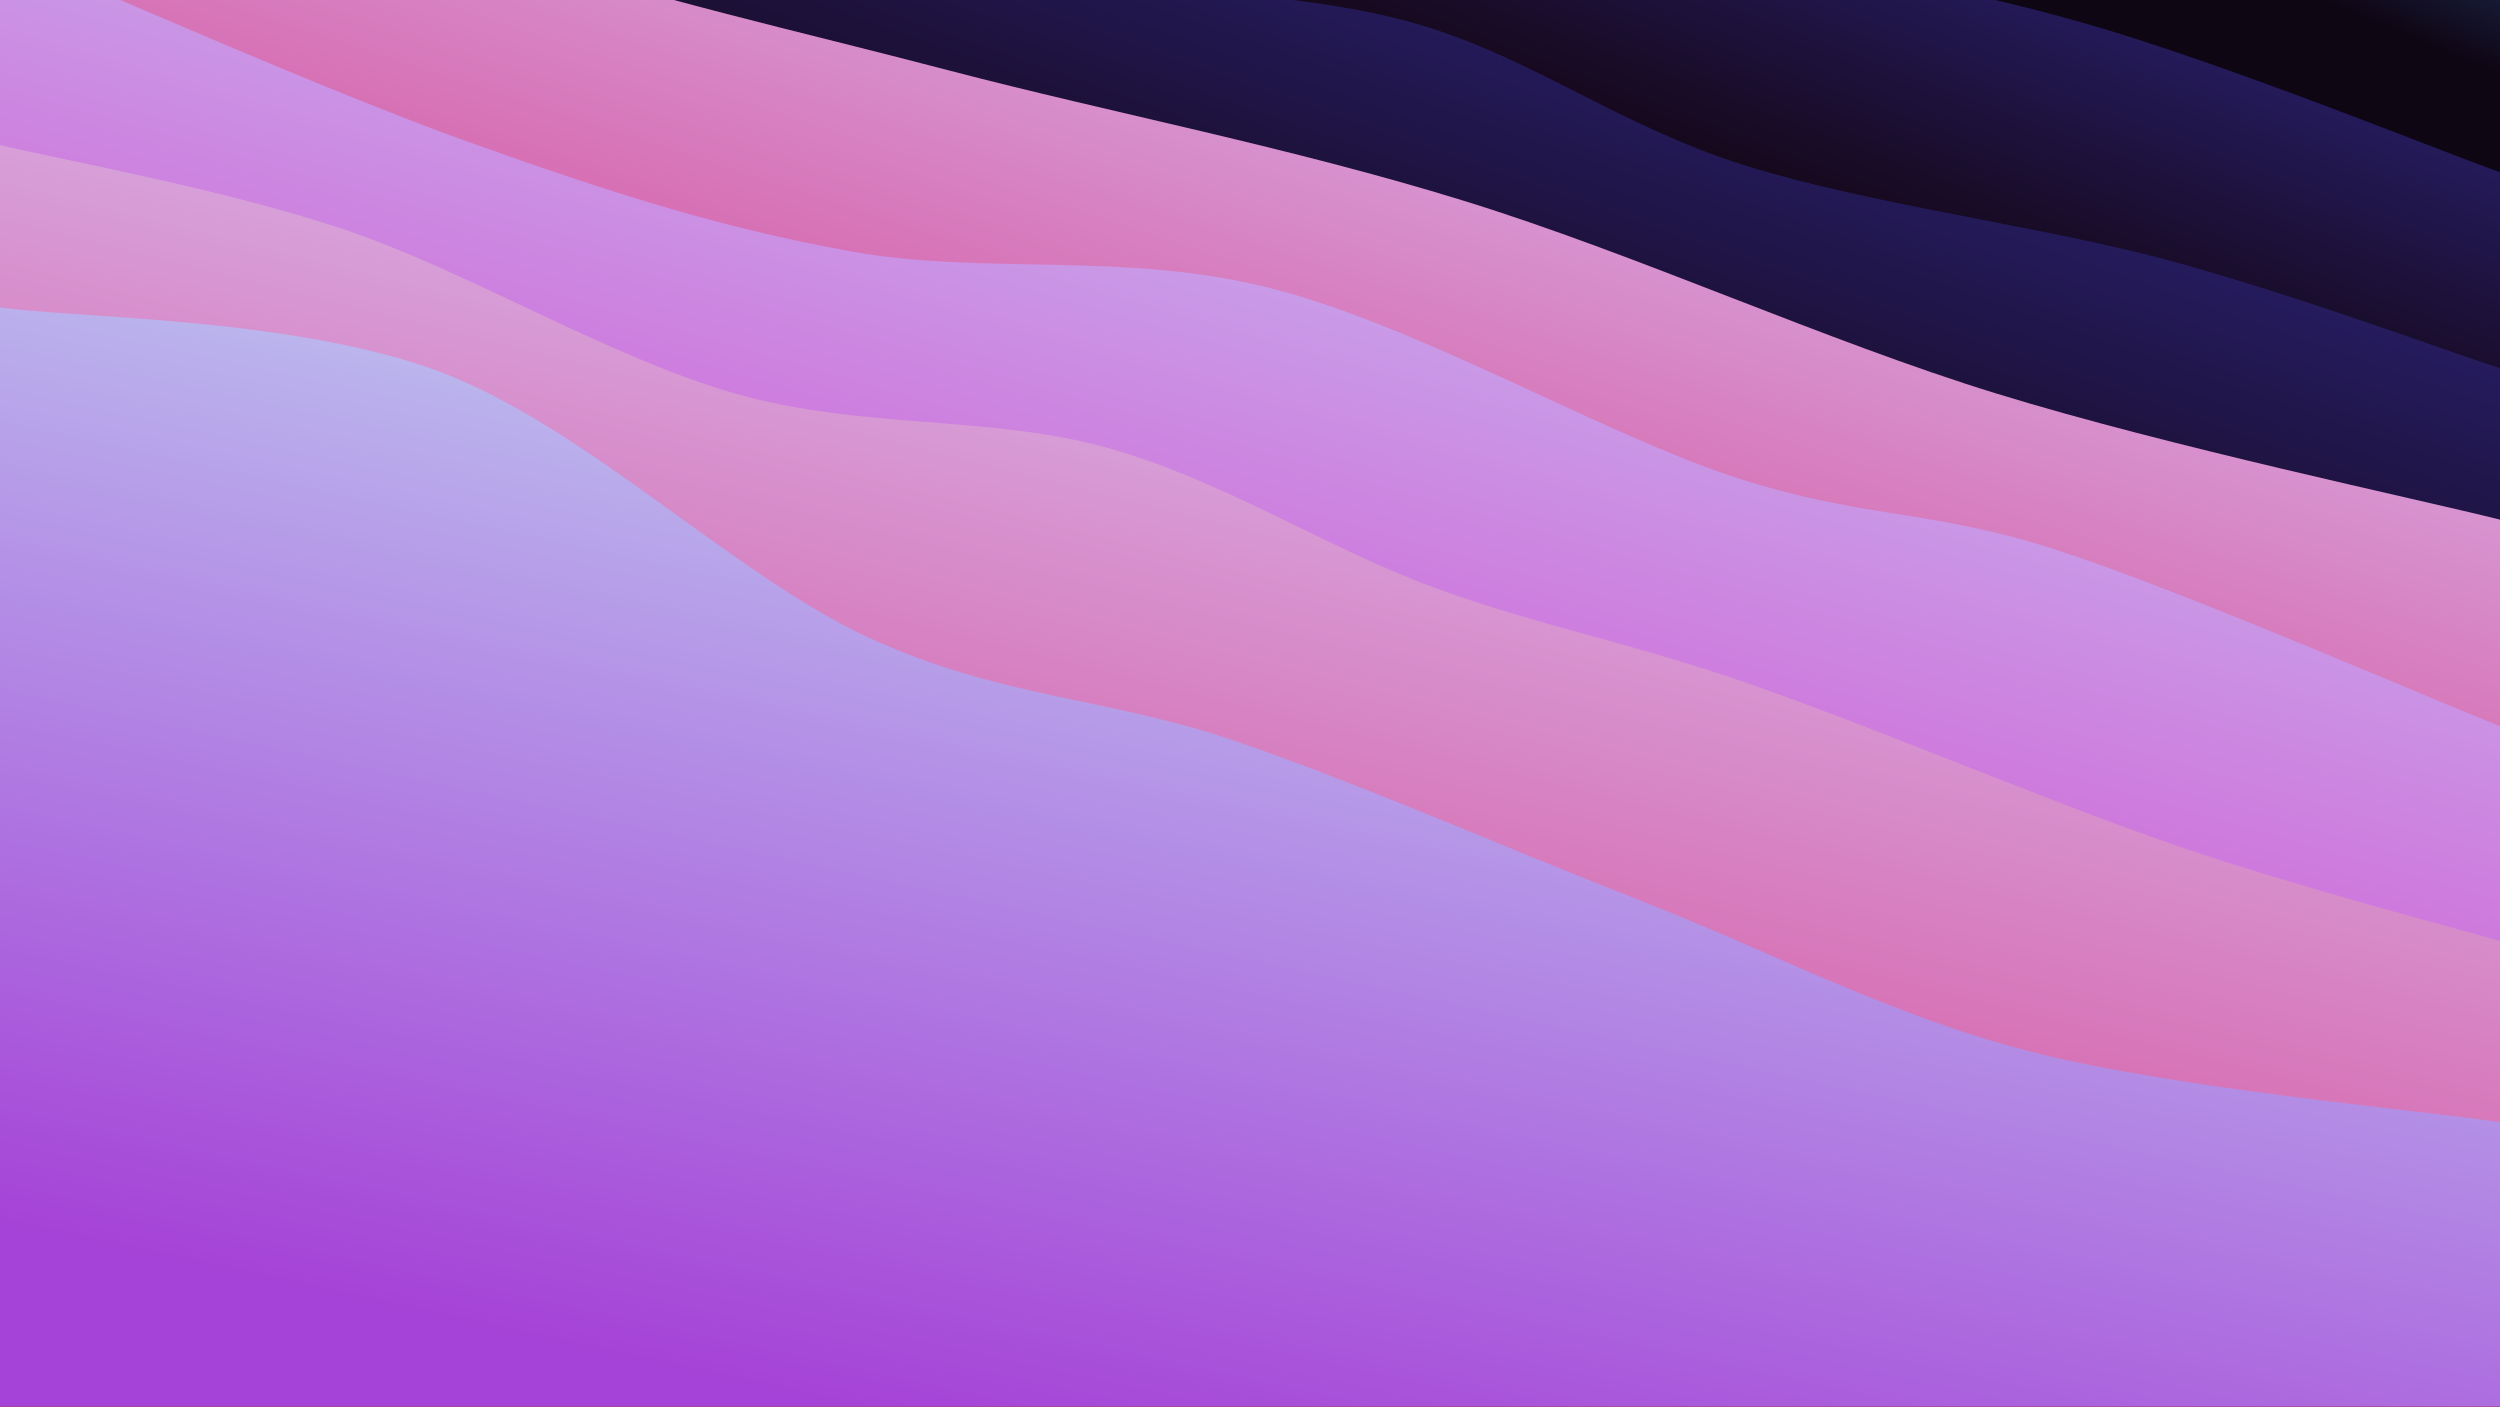
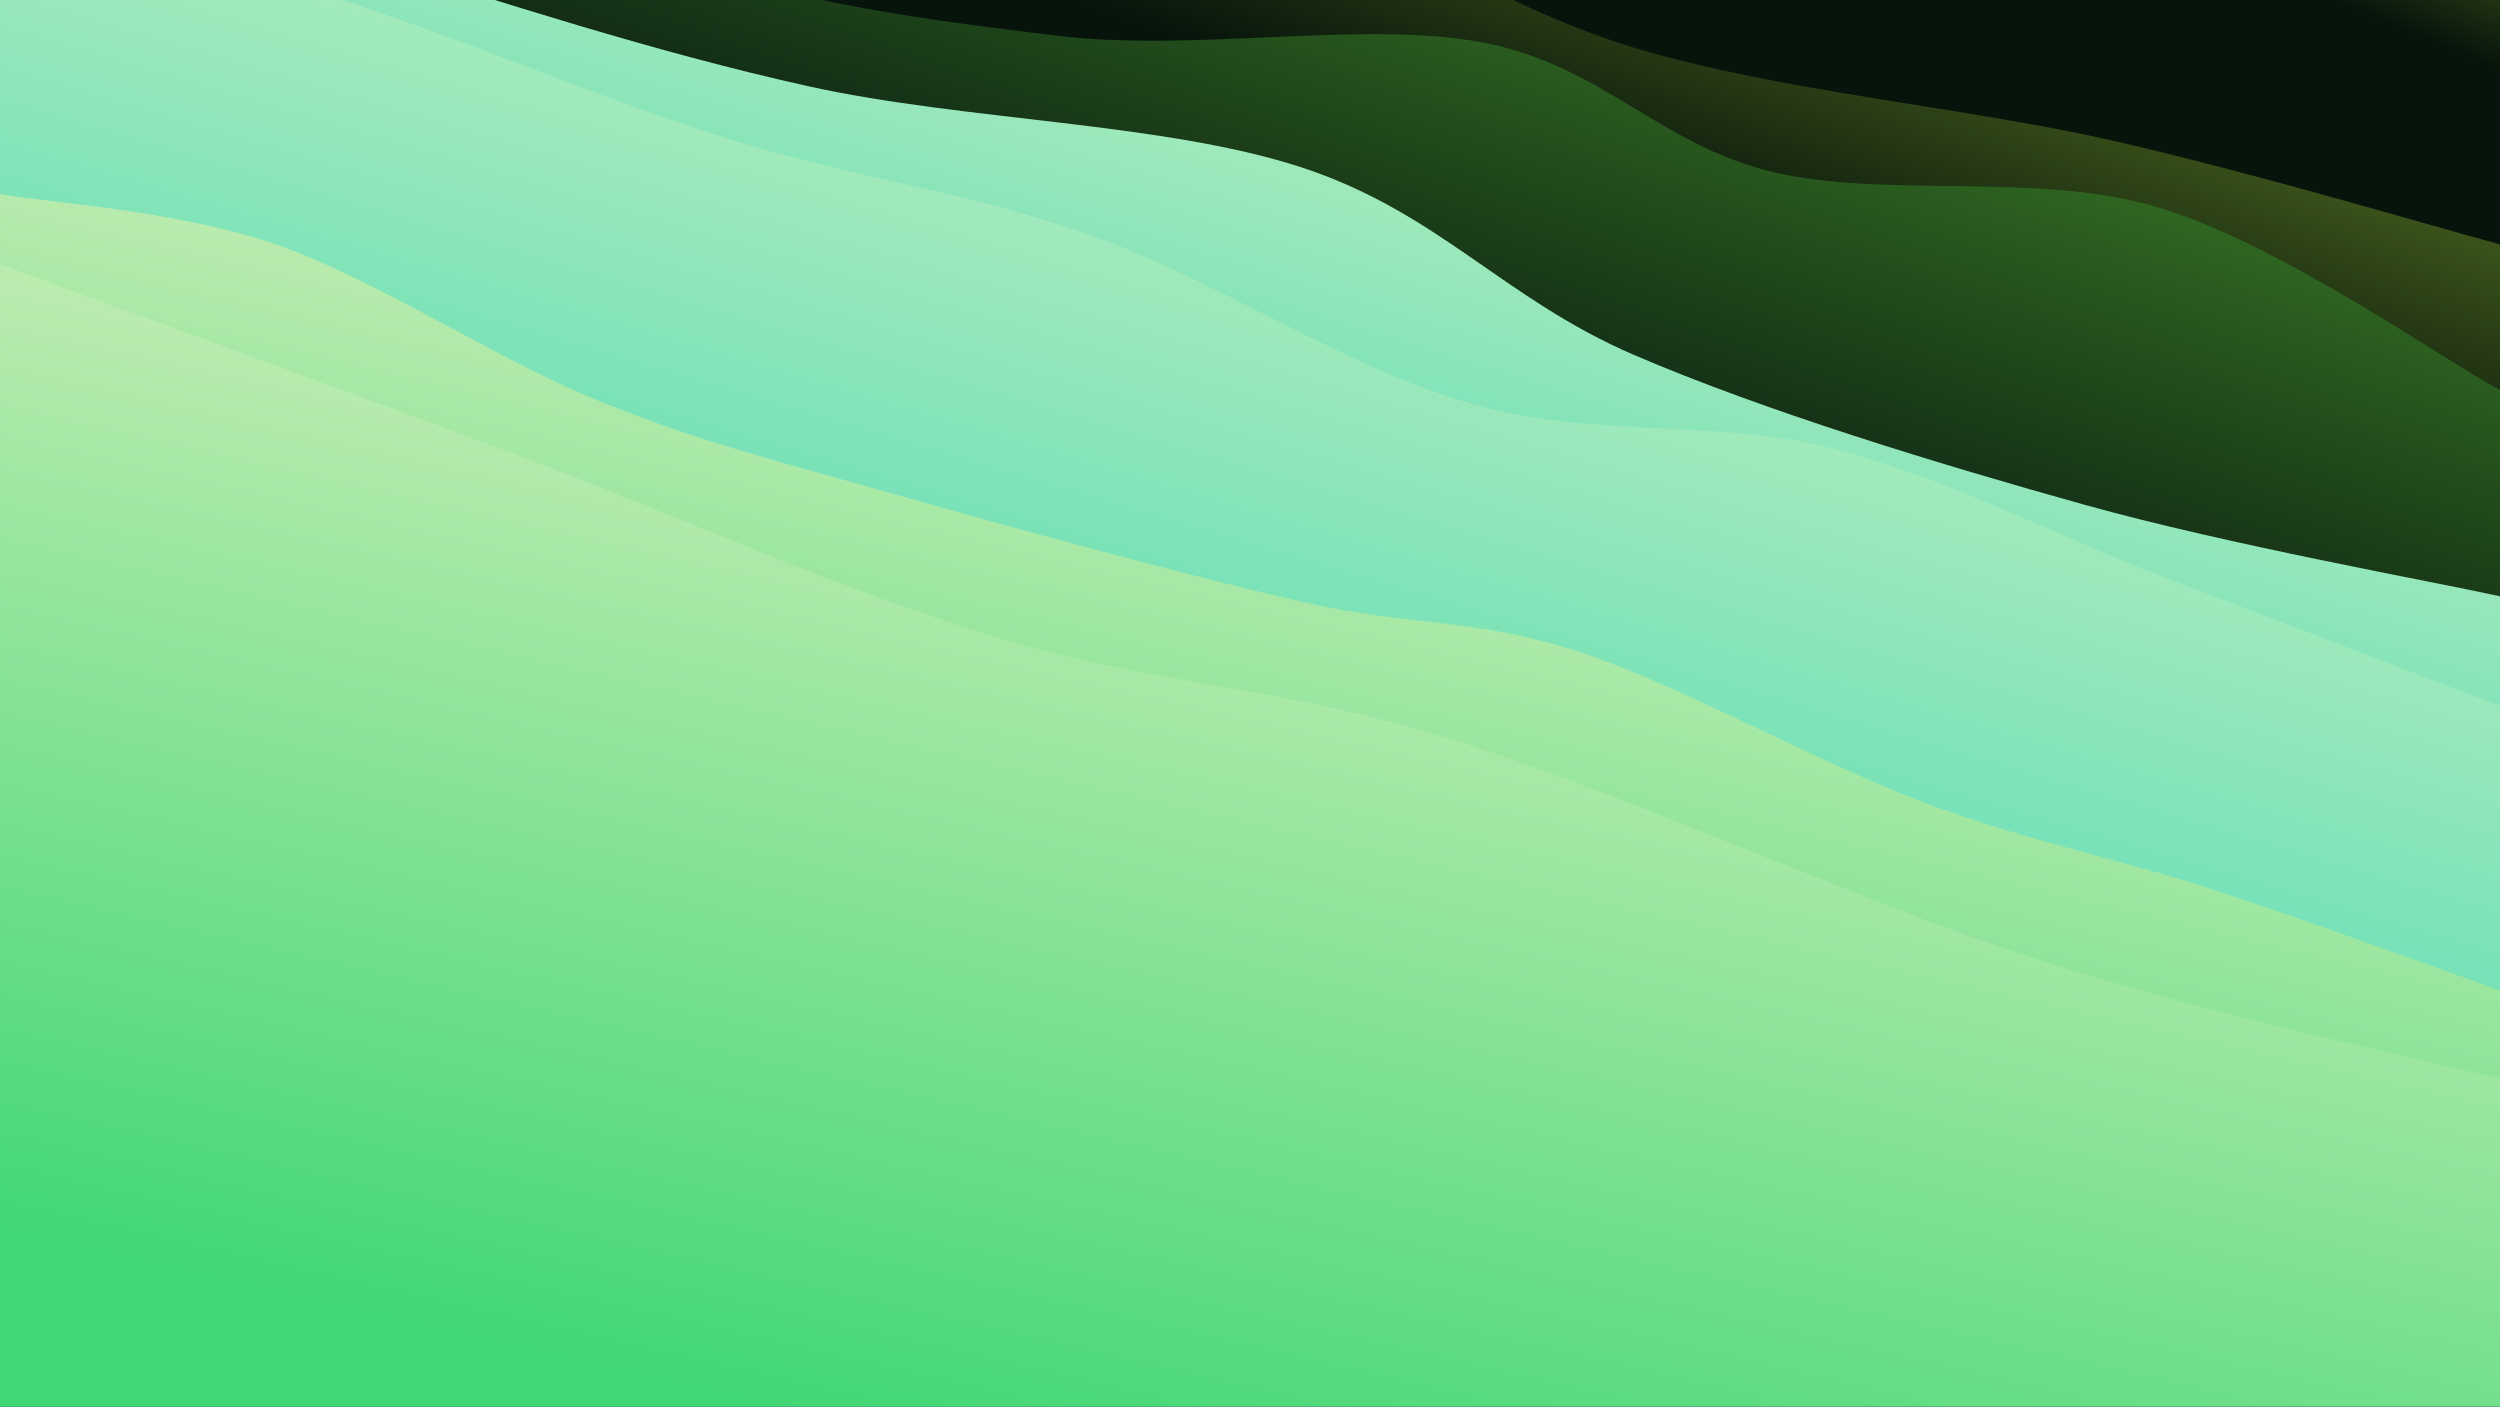
<svg xmlns="http://www.w3.org/2000/svg" class="canvas" viewBox="0 0 1920 1080" preserveAspectRatio="xMaxYMid slice" version="1.1">
-   <rect width="1920" height="1080" fill="hsl(268, 65%, 15%)" />
+   <rect width="1920" height="1080" fill="hsl(129, 65%, 15%)" />
  <defs>
-     <linearGradient x1="0.5" y1="0" x2="0" y2="1" id="SvgjsLinearGradient1126">
-       <stop stop-color="#28498a" offset="0" />
-       <stop stop-color="#0f0614" offset="0.1" />
+     <linearGradient x1="0.5" y1="0" x2="0" y2="1" id="SvgjsLinearGradient1007">
+       <stop stop-color="#688a28" offset="0" />
+       <stop stop-color="#06140b" offset="0.1" />
    </linearGradient>
-     <linearGradient x1="0.5" y1="0" x2="0" y2="1" id="SvgjsLinearGradient1127">
-       <stop stop-color="#2f288a" offset="0" />
-       <stop stop-color="#140613" offset="0.229" />
+     <linearGradient x1="0.5" y1="0" x2="0" y2="1" id="SvgjsLinearGradient1008">
+       <stop stop-color="#688a28" offset="0" />
+       <stop stop-color="#06140b" offset="0.229" />
    </linearGradient>
-     <linearGradient x1="0.5" y1="0" x2="0" y2="1" id="SvgjsLinearGradient1128">
-       <stop stop-color="#2f288a" offset="0" />
-       <stop stop-color="#140613" offset="0.357" />
+     <linearGradient x1="0.5" y1="0" x2="0" y2="1" id="SvgjsLinearGradient1009">
+       <stop stop-color="#418a28" offset="0" />
+       <stop stop-color="#061410" offset="0.357" />
    </linearGradient>
-     <linearGradient x1="0.5" y1="0" x2="0" y2="1" id="SvgjsLinearGradient1129">
-       <stop stop-color="#d7c0f2" offset="0" />
-       <stop stop-color="#d74291" offset="0.486" />
+     <linearGradient x1="0.5" y1="0" x2="0" y2="1" id="SvgjsLinearGradient1010">
+       <stop stop-color="#ccf2c0" offset="0" />
+       <stop stop-color="#42d7b2" offset="0.486" />
    </linearGradient>
-     <linearGradient x1="0.5" y1="0" x2="0" y2="1" id="SvgjsLinearGradient1130">
-       <stop stop-color="#c3c0f2" offset="0" />
-       <stop stop-color="#d742cd" offset="0.614" />
+     <linearGradient x1="0.5" y1="0" x2="0" y2="1" id="SvgjsLinearGradient1011">
+       <stop stop-color="#ccf2c0" offset="0" />
+       <stop stop-color="#42d7b2" offset="0.614" />
    </linearGradient>
-     <linearGradient x1="0.5" y1="0" x2="0" y2="1" id="SvgjsLinearGradient1131">
-       <stop stop-color="#d7c0f2" offset="0" />
-       <stop stop-color="#d74291" offset="0.743" />
+     <linearGradient x1="0.5" y1="0" x2="0" y2="1" id="SvgjsLinearGradient1012">
+       <stop stop-color="#e0f2c0" offset="0" />
+       <stop stop-color="#42d776" offset="0.743" />
    </linearGradient>
-     <linearGradient x1="0.5" y1="0" x2="0" y2="1" id="SvgjsLinearGradient1132">
-       <stop stop-color="#c0d0f2" offset="0" />
-       <stop stop-color="#a542d7" offset="0.871" />
+     <linearGradient x1="0.5" y1="0" x2="0" y2="1" id="SvgjsLinearGradient1013">
+       <stop stop-color="#e0f2c0" offset="0" />
+       <stop stop-color="#42d776" offset="0.871" />
    </linearGradient>
  </defs>
-   <path d="M0,-557.71C83.411,-529.325,336.148,-434.309,500.469,-387.397C664.789,-340.484,827.08,-320.401,985.922,-276.234C1144.764,-232.067,1297.839,-165.483,1453.519,-122.396C1609.198,-79.309,1842.253,-35.158,1920,-17.71L 1920 1080 L 0 1080 Z" fill="url(&quot;#SvgjsLinearGradient1126&quot;)" />
-   <path d="M0,-421.976C57.676,-408.032,240.639,-363.755,346.058,-338.308C451.476,-312.861,529.753,-300.16,632.511,-269.295C735.269,-238.431,859.444,-187.633,962.606,-153.12C1065.768,-118.608,1144.648,-90.844,1251.482,-62.222C1358.316,-33.6,1492.191,-13.81,1603.611,18.612C1715.031,51.034,1867.269,113.36,1920,132.31L 1920 1080 L 0 1080 Z" fill="url(&quot;#SvgjsLinearGradient1127&quot;)" />
-   <path d="M0,-285.752C41.881,-266.591,163.126,-197.52,251.289,-170.785C339.452,-144.05,435.11,-149.325,528.98,-125.342C622.85,-101.36,721.099,-50.903,814.508,-26.888C907.917,-2.874,1001.967,-6.87,1089.434,18.745C1176.901,44.359,1243.647,96.689,1339.31,126.799C1434.973,156.91,1566.632,173.405,1663.413,199.408C1760.195,225.412,1877.236,268.918,1920,282.82L 1920 1080 L 0 1080 Z" fill="url(&quot;#SvgjsLinearGradient1128&quot;)" />
-   <path d="M0,-183.783C64.498,-159.601,265.261,-78.405,386.986,-38.693C508.711,1.02,607.553,22.364,730.351,54.491C853.149,86.618,989.902,112.76,1123.773,154.07C1257.644,195.381,1400.874,261.519,1533.578,302.353C1666.283,343.187,1855.596,382.954,1920,399.074L 1920 1080 L 0 1080 Z" fill="url(&quot;#SvgjsLinearGradient1129&quot;)" />
-   <path d="M0,-39.403C59.999,-14.649,251.189,70.394,359.996,109.12C468.804,147.846,550.151,174.238,652.846,192.951C755.54,211.664,863.444,192.65,976.164,221.401C1088.883,250.152,1228.586,331.955,1329.163,365.458C1429.74,398.962,1481.154,390.373,1579.627,422.42C1678.1,454.467,1863.271,535.186,1920,557.74L 1920 1080 L 0 1080 Z" fill="url(&quot;#SvgjsLinearGradient1130&quot;)" />
-   <path d="M0,111.373C44.246,122.25,171.388,144.83,265.475,176.634C359.562,208.439,467.214,274.375,564.522,302.2C661.831,330.024,759.991,318.792,849.325,343.583C938.66,368.374,1018.195,420.687,1100.528,450.947C1182.861,481.207,1248.223,492.084,1343.324,525.143C1438.425,558.202,1575.022,616.359,1671.135,649.303C1767.248,682.246,1878.523,710.552,1920,722.802L 1920 1080 L 0 1080 Z" fill="url(&quot;#SvgjsLinearGradient1131&quot;)" />
-   <path d="M0,236.08C56.451,244.376,227.753,243.698,338.706,285.856C449.66,328.014,564.09,441.823,665.722,489.03C767.353,536.236,849.185,535.199,948.497,569.094C1047.809,602.989,1159.588,652.592,1261.595,692.398C1363.603,732.205,1450.808,779.7,1560.542,807.933C1670.276,836.166,1860.09,852.818,1920,861.794L 1920 1080 L 0 1080 Z" fill="url(&quot;#SvgjsLinearGradient1132&quot;)" />
+   <path d="M0,-567.417C42.627,-549.382,162.245,-488.438,255.765,-459.21C349.285,-429.982,466.572,-412.915,561.119,-392.048C655.667,-371.18,740.314,-348.05,823.048,-334.007C905.782,-319.964,971.155,-331.02,1057.524,-307.788C1143.894,-284.556,1251.302,-236.139,1341.264,-194.614C1431.227,-153.089,1500.844,-86.506,1597.3,-58.639C1693.756,-30.773,1866.217,-32.62,1920,-27.417L 1920 1080 L 0 1080 Z" fill="url(&quot;#SvgjsLinearGradient1007&quot;)" />
+   <path d="M0,-366.586C60.367,-345.099,255.603,-273.444,362.201,-237.662C468.798,-201.879,540.059,-176.136,639.585,-151.891C739.11,-127.645,856.691,-123.636,959.353,-92.188C1062.014,-60.74,1145.297,3.492,1255.553,36.798C1365.809,70.104,1510.148,82.497,1620.889,107.648C1731.63,132.798,1870.148,174.357,1920,187.699L 1920 1080 L 0 1080 Z" fill="url(&quot;#SvgjsLinearGradient1008&quot;)" />
+   <path d="M0,-268.985C51.936,-264.462,229.773,-278.884,311.615,-241.846C393.458,-204.808,407.939,-91.611,491.056,-46.756C574.173,-1.901,702.418,14.059,810.316,27.284C918.214,40.509,1046.769,15.174,1138.443,32.594C1230.116,50.014,1273.819,110.689,1360.358,131.805C1446.896,152.92,1564.4,131.324,1657.674,159.288C1750.948,187.251,1876.279,276.203,1920,299.586L 1920 1080 L 0 1080 Z" fill="url(&quot;#SvgjsLinearGradient1009&quot;)" />
+   <path d="M0,-124.895C46.864,-109.196,177.697,-62.556,281.183,-30.698C384.67,1.16,501.319,39.754,620.92,66.253C740.521,92.753,893.153,93.924,998.789,128.3C1104.425,162.676,1154.328,229.269,1254.734,272.509C1355.141,315.749,1490.352,356.832,1601.23,387.741C1712.107,418.65,1866.872,446.258,1920,457.962L 1920 1080 L 0 1080 Z" fill="url(&quot;#SvgjsLinearGradient1010&quot;)" />
+   <path d="M0,-55.03C39.328,-47.221,143.078,-35.01,235.971,-8.176C328.863,18.659,456.886,74.441,557.355,105.978C657.824,137.515,743.519,147.063,838.785,181.045C934.051,215.028,1034.688,282.774,1128.95,309.873C1223.211,336.972,1316.068,321.641,1404.352,343.641C1492.635,365.641,1572.709,408.794,1658.65,441.873C1744.592,474.952,1876.442,525.406,1920,542.113L 1920 1080 L 0 1080 Z" fill="url(&quot;#SvgjsLinearGradient1011&quot;)" />
+   <path d="M0,149.127C35.312,155.559,135.082,161.192,211.875,187.718C288.667,214.244,381.323,276.237,460.757,308.285C540.191,340.333,598.86,354.411,688.481,380.006C778.102,405.601,911.582,441.904,998.483,461.857C1085.385,481.81,1130.121,474.012,1209.89,499.723C1289.659,525.433,1396.066,585.732,1477.098,616.121C1558.13,646.51,1622.266,657.986,1696.083,682.059C1769.9,706.131,1882.68,747.473,1920,760.556L 1920 1080 L 0 1080 Z" fill="url(&quot;#SvgjsLinearGradient1012&quot;)" />
+   <path d="M0,202.914C65.48,227.069,265.394,300.076,392.882,347.844C520.369,395.612,644.97,452.968,764.925,489.522C884.88,526.075,979.365,525.959,1112.61,567.165C1245.856,608.37,1429.835,693.177,1564.4,736.754C1698.965,780.331,1860.733,813.316,1920,828.628L 1920 1080 L 0 1080 Z" fill="url(&quot;#SvgjsLinearGradient1013&quot;)" />
</svg>
